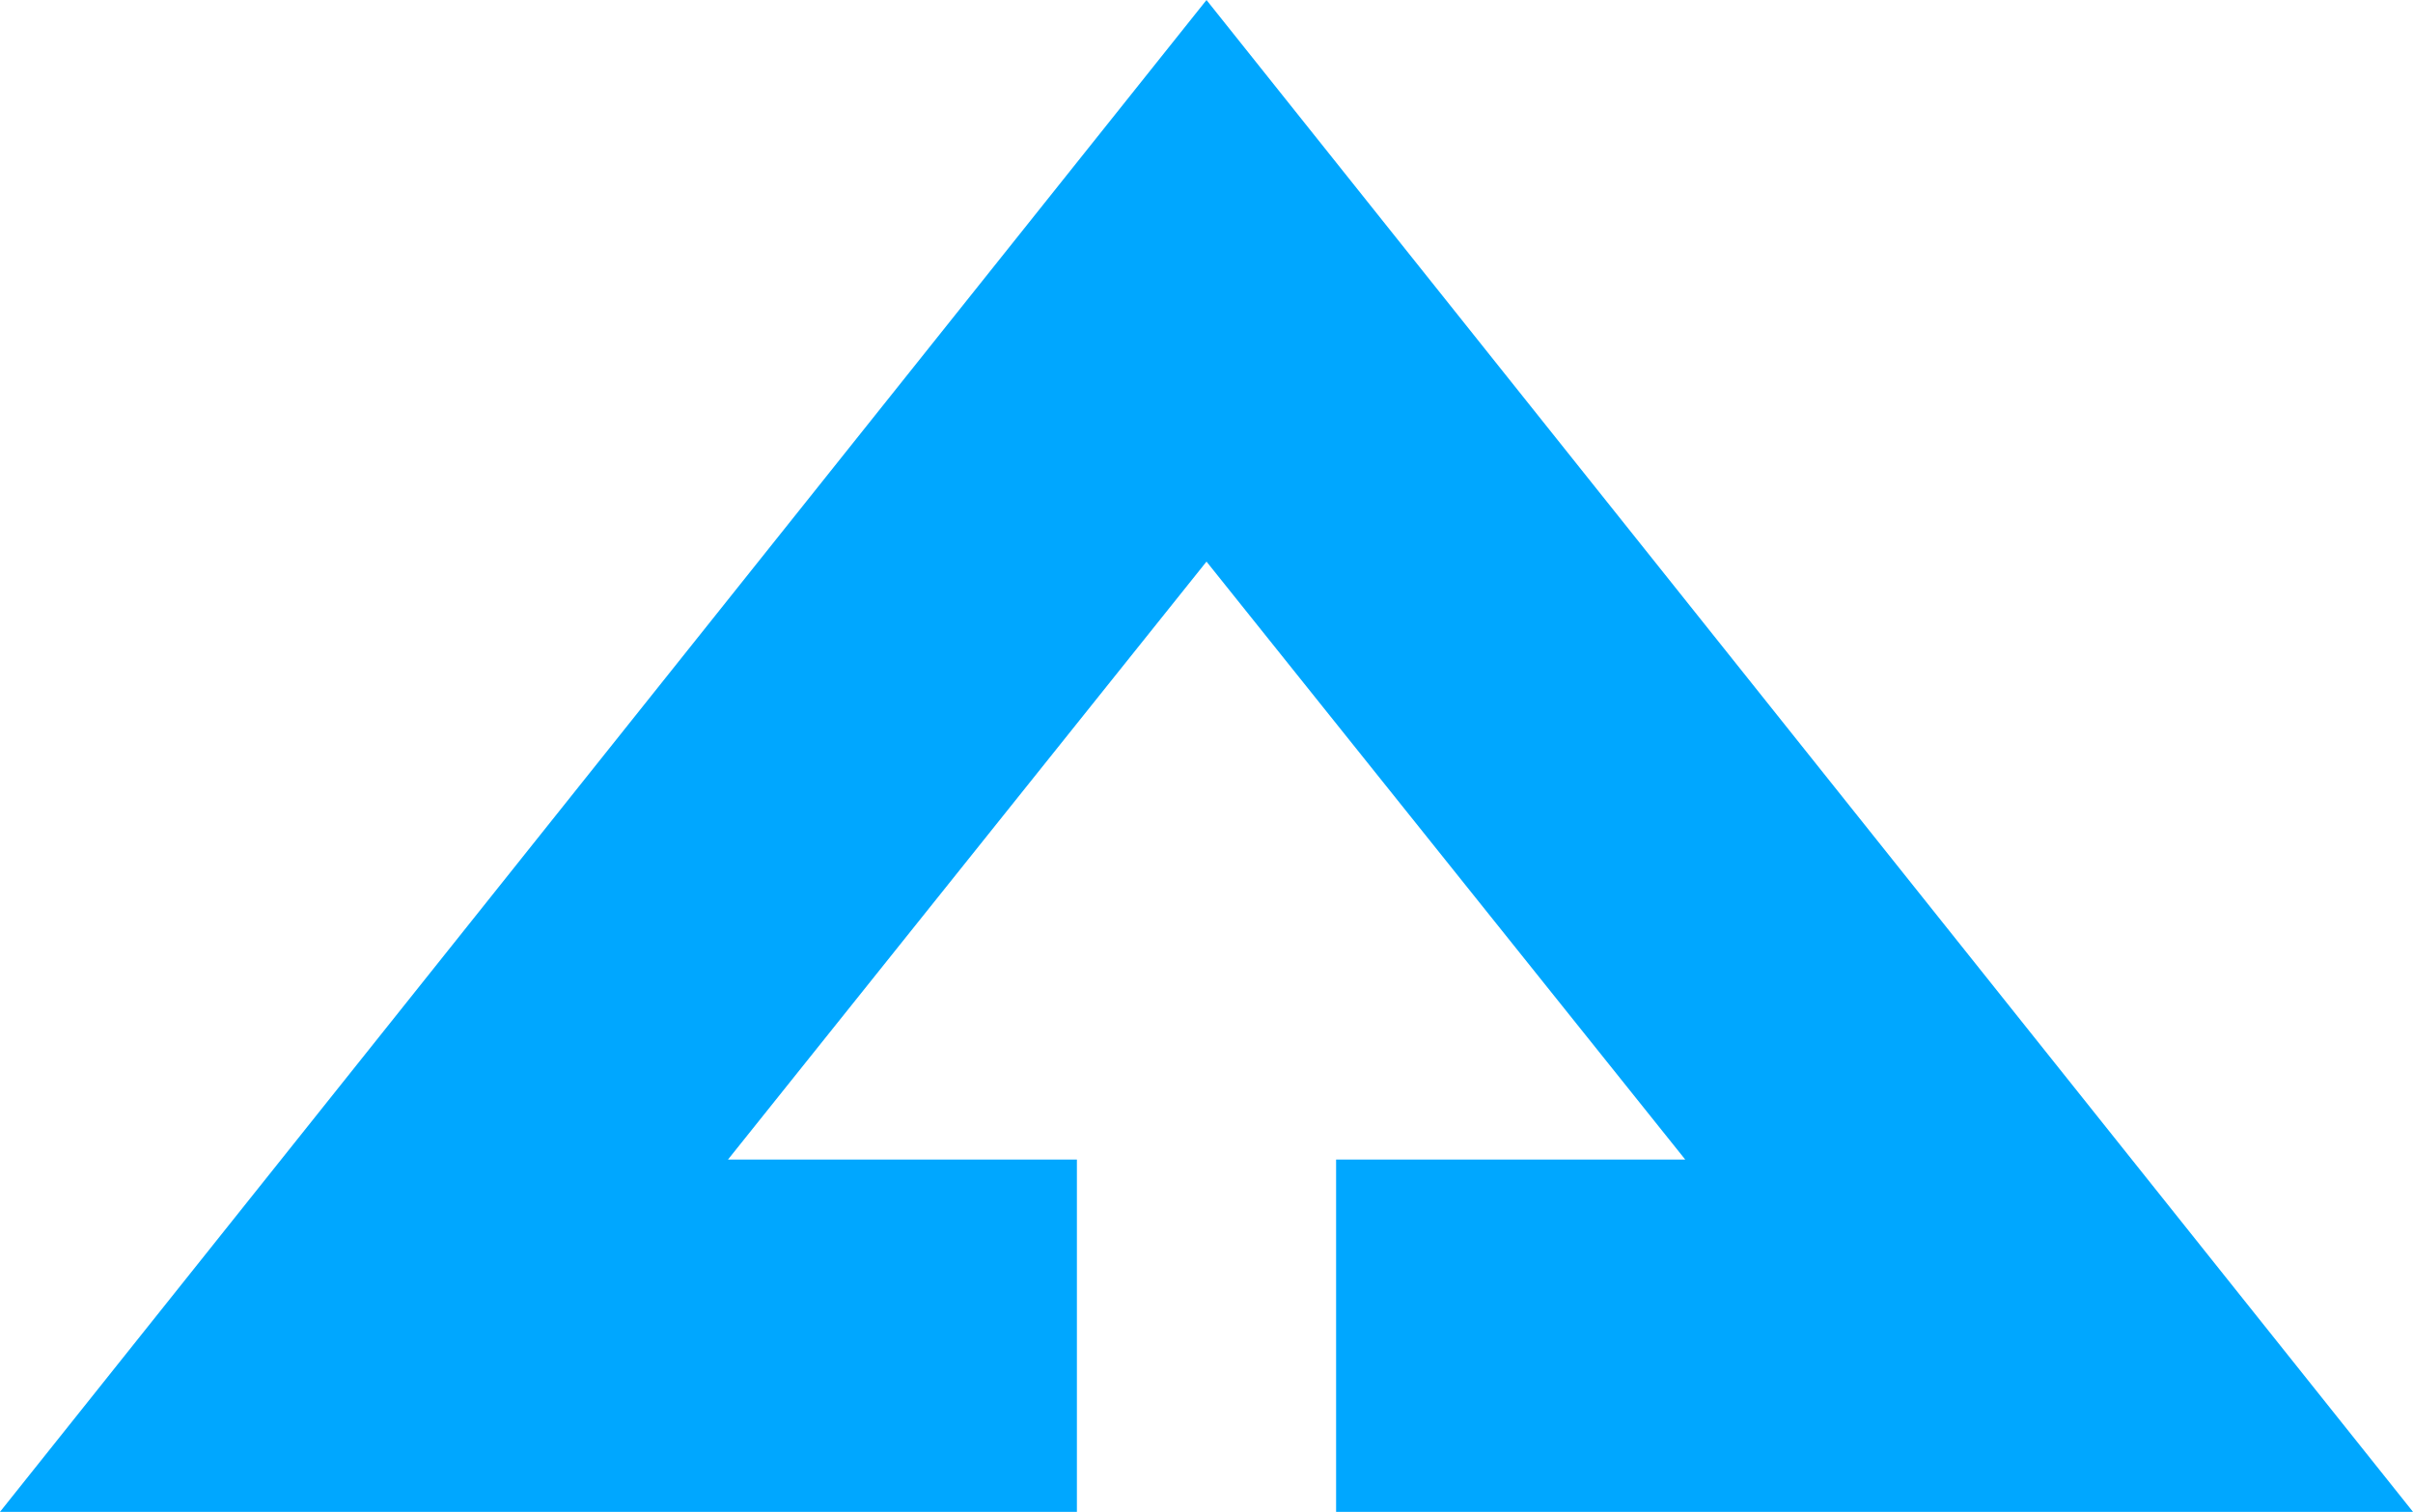
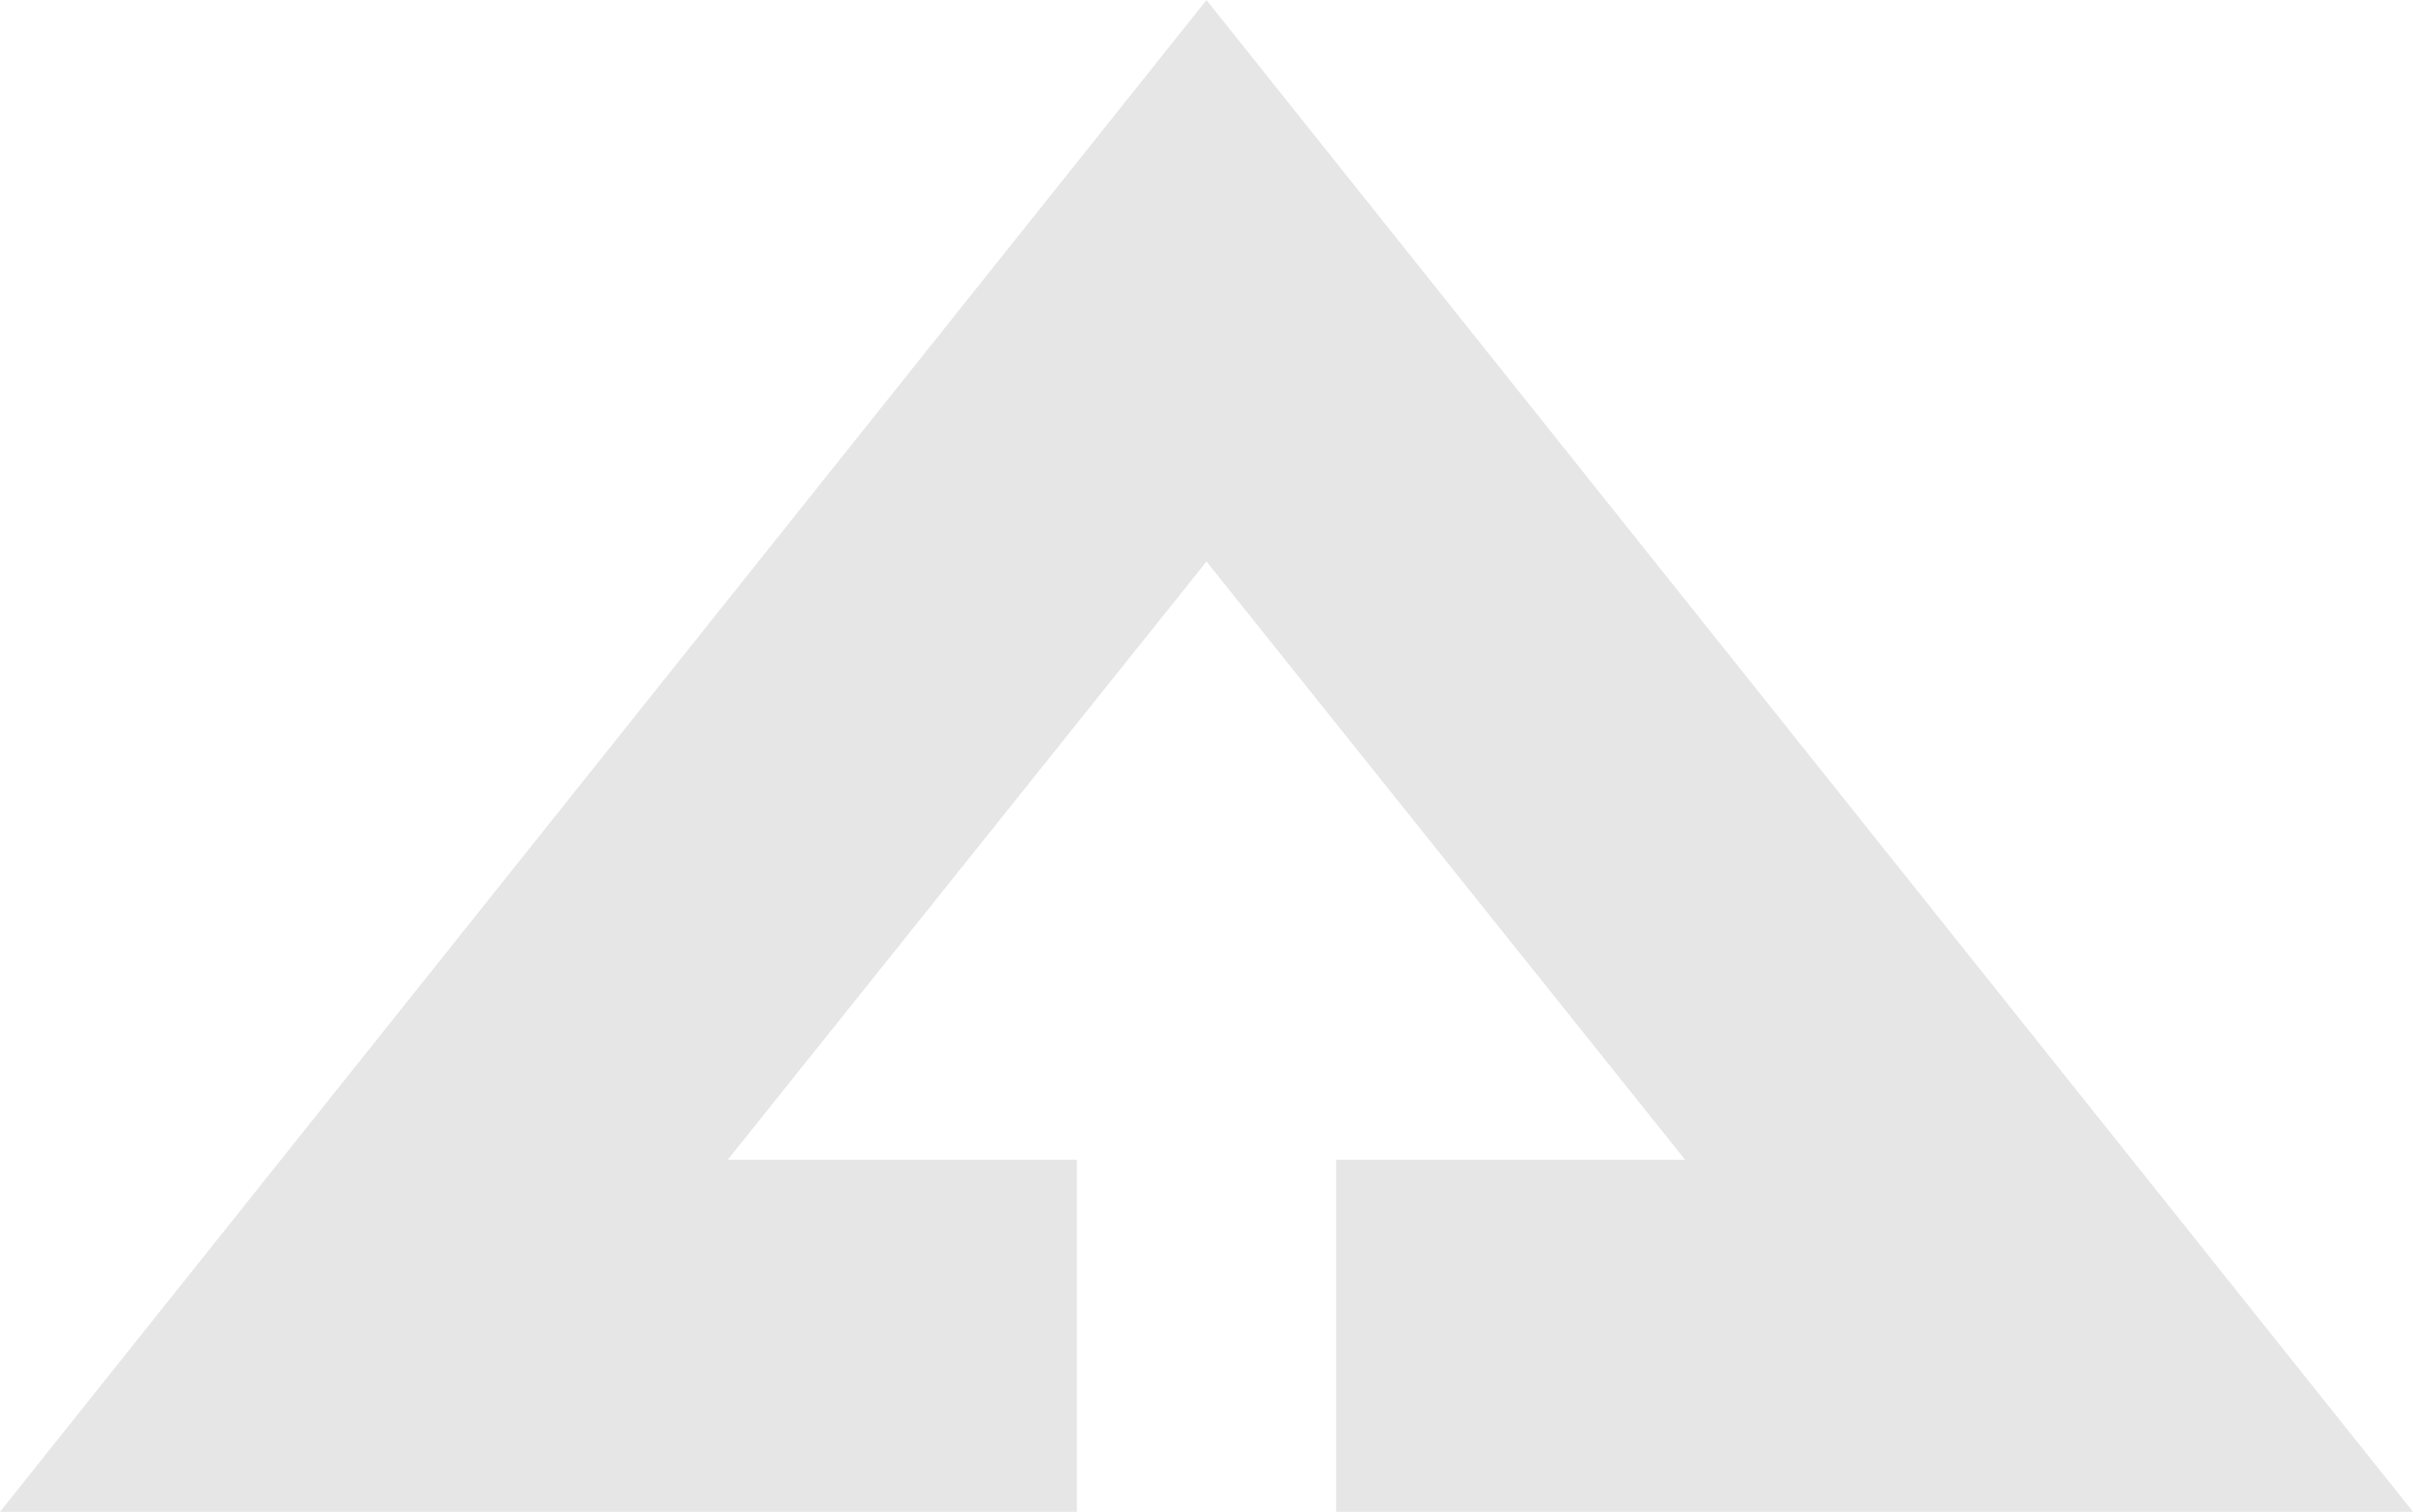
- <svg xmlns="http://www.w3.org/2000/svg" clip-rule="evenodd" fill-rule="evenodd" height="4.129mm" image-rendering="optimizeQuality" shape-rendering="geometricPrecision" text-rendering="geometricPrecision" viewBox="0 0 111.34 69.78" width="6.588mm">
-   <path d="m0 69.78 55.67-69.78 55.67 69.78h-49.69v-16.26h16.11l-22.09-27.6-22.08 27.6h16.1v16.26z" fill="#00a7ff" fill-rule="nonzero" />
+ <svg xmlns="http://www.w3.org/2000/svg" clip-rule="evenodd" fill-rule="evenodd" height="4.129mm" image-rendering="optimizeQuality" shape-rendering="geometricPrecision" text-rendering="geometricPrecision" viewBox="0 0 191.96 120.3" width="6.588mm">
+   <path d="m0 120.3 95.98-120.3 95.98 120.3h-85.67v-28.02h27.76l-38.07-47.6-38.08 47.6h27.77v28.02z" fill="#e6e6e6" fill-rule="nonzero" />
</svg>
